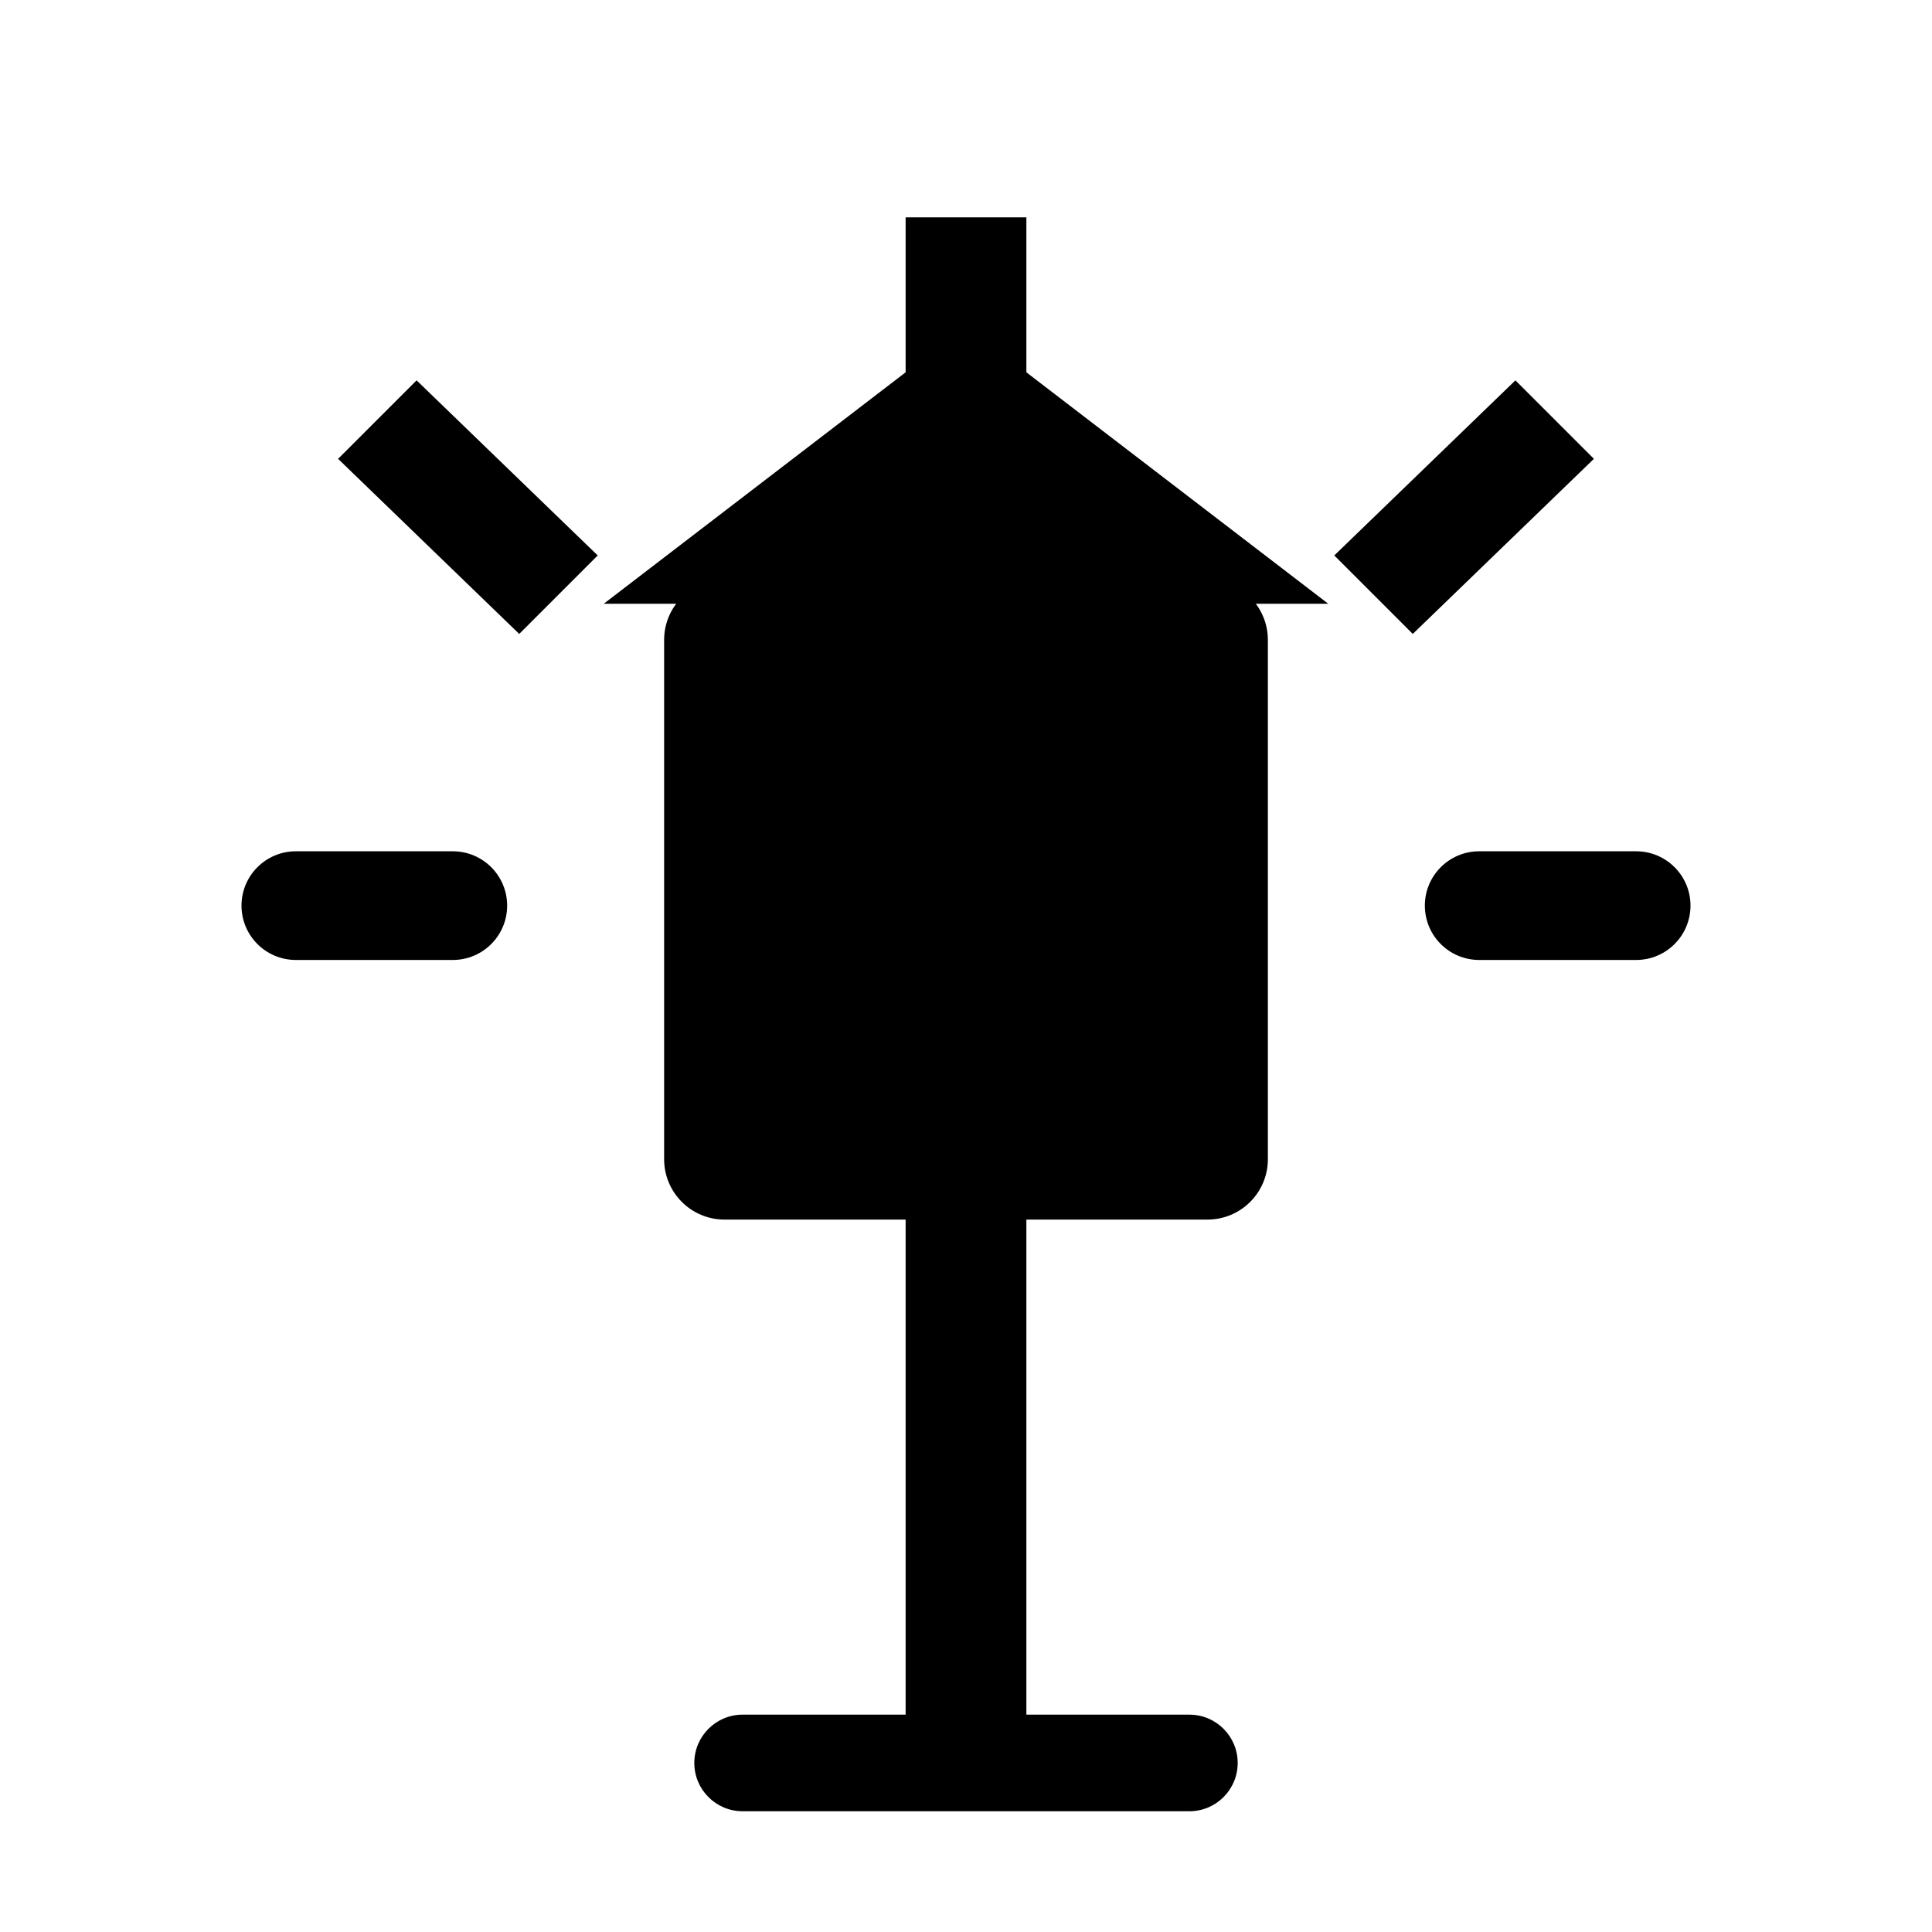
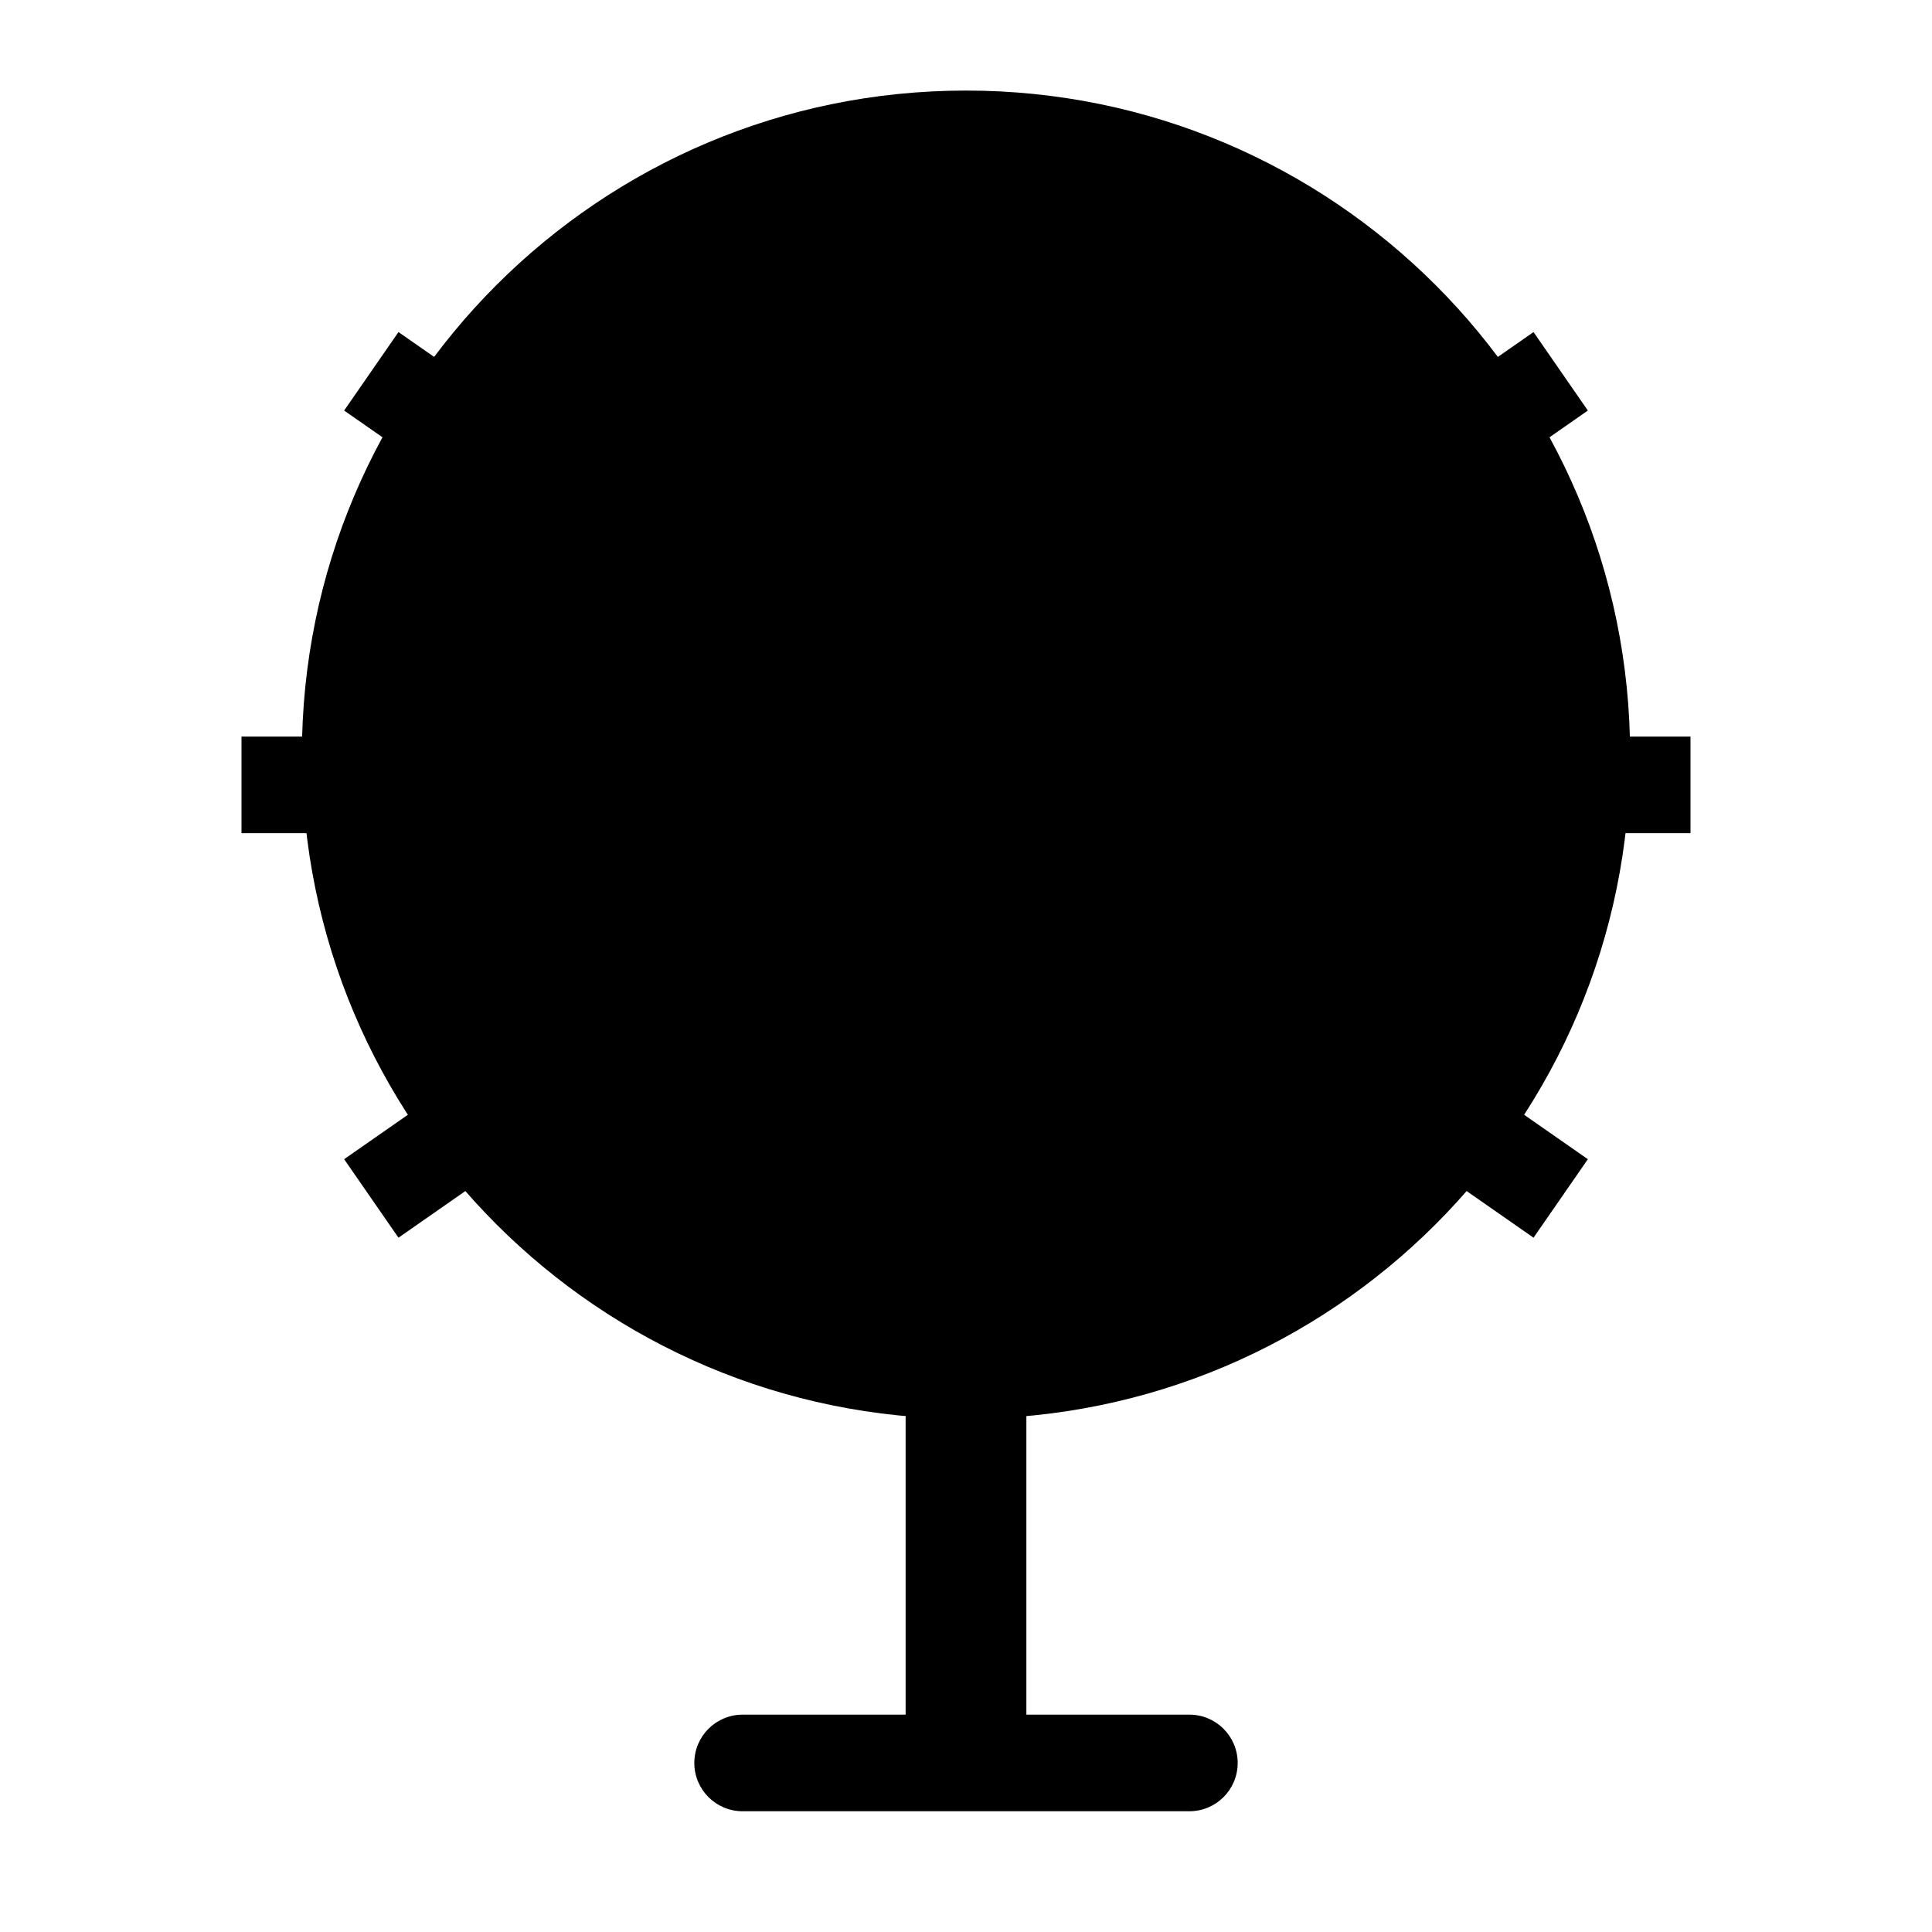
<svg xmlns="http://www.w3.org/2000/svg" viewBox="0 0 32 32">
-   <rect class="fg" x="15" y="3.6" width="2" height="3" />
-   <path class="fg" d="M10 10L16 5.4L22 10Z" />
-   <rect class="fg" x="11" y="9.6" width="10" height="10.6" rx="1" />
-   <rect class="accent" x="13" y="11.6" width="6" height="6.6" />
-   <rect class="fg" x="15" y="20" width="2" height="9" />
+   <ellipse class="tint-strong" cx="16" cy="12.5" rx="11" ry="11" />
+   <rect class="fg" x="15" y="20" width="2" height="9.5" />
  <rect class="fg" x="11.5" y="28.4" width="9" height="1.6" rx="0.8" />
-   <rect class="accent" x="4" y="14.1" width="4.4" height="1.8" rx="0.9" />
-   <rect class="accent" x="23.6" y="14.1" width="4.4" height="1.8" rx="0.9" />
-   <polygon class="accent" points="5.6,7.6 6.9,6.3 9.9,9.2 8.6,10.5" />
-   <polygon class="accent" points="26.4,7.6 25.1,6.3 22.1,9.2 23.4,10.5" />
+   <polygon class="fg" points="10,8 22,8 16,3.6" />
+   <rect class="fg" x="11" y="7" width="10" height="12" rx="2.2" />
+   <rect class="accent" x="12.6" y="8.6" width="6.8" height="8.8" rx="1" />
+   <ellipse class="bg" cx="16" cy="13.6" rx="1.2" ry="2" />
+   <rect class="fg" x="13" y="18.6" width="6" height="2" rx="0.8" />
+   <path class="accent" d="M24 12.2L28 12.2L28 13.8L24 13.8ZM8 13.8L4 13.8L4 12.2L8 12.2ZM23 16.9L26.3 19.2L25.4 20.5L22.1 18.2ZM9.9 18.2L6.6 20.5L5.7 19.2L9 16.9ZM9 9.1L5.7 6.8L6.6 5.5L9.9 7.8ZM22.1 7.8L25.4 5.5L26.3 6.8L23 9.1Z" />
</svg>
